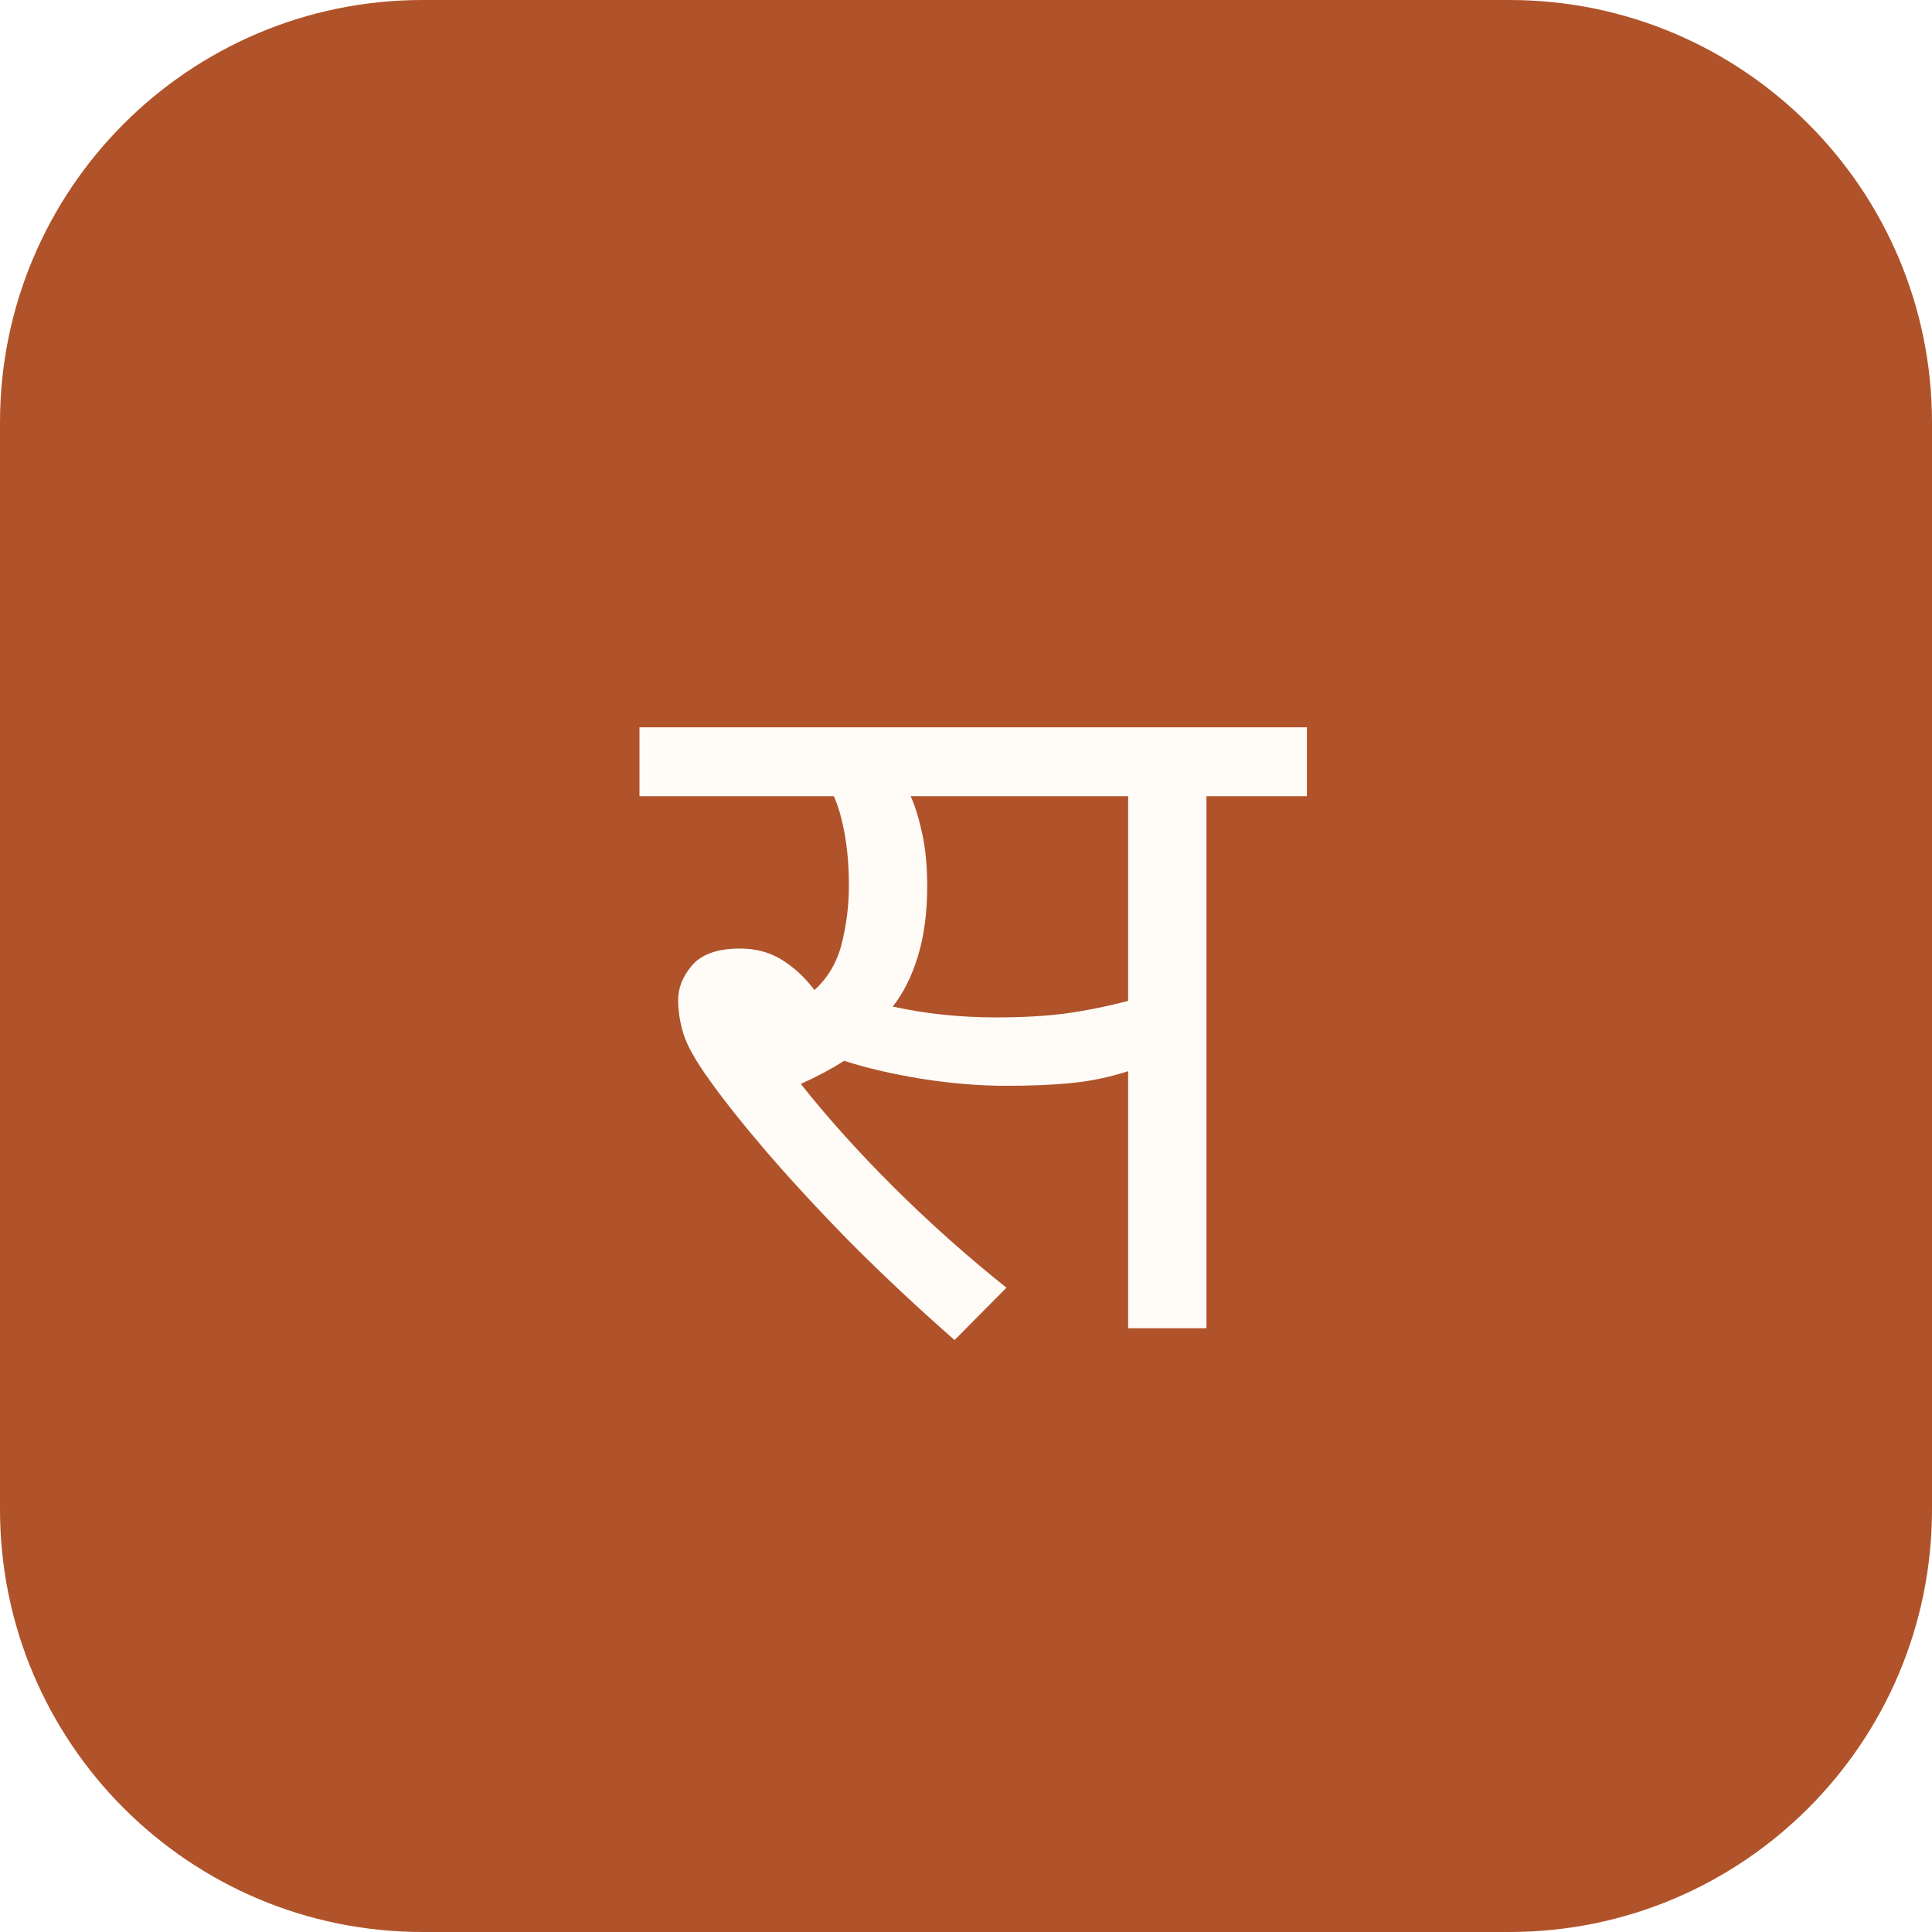
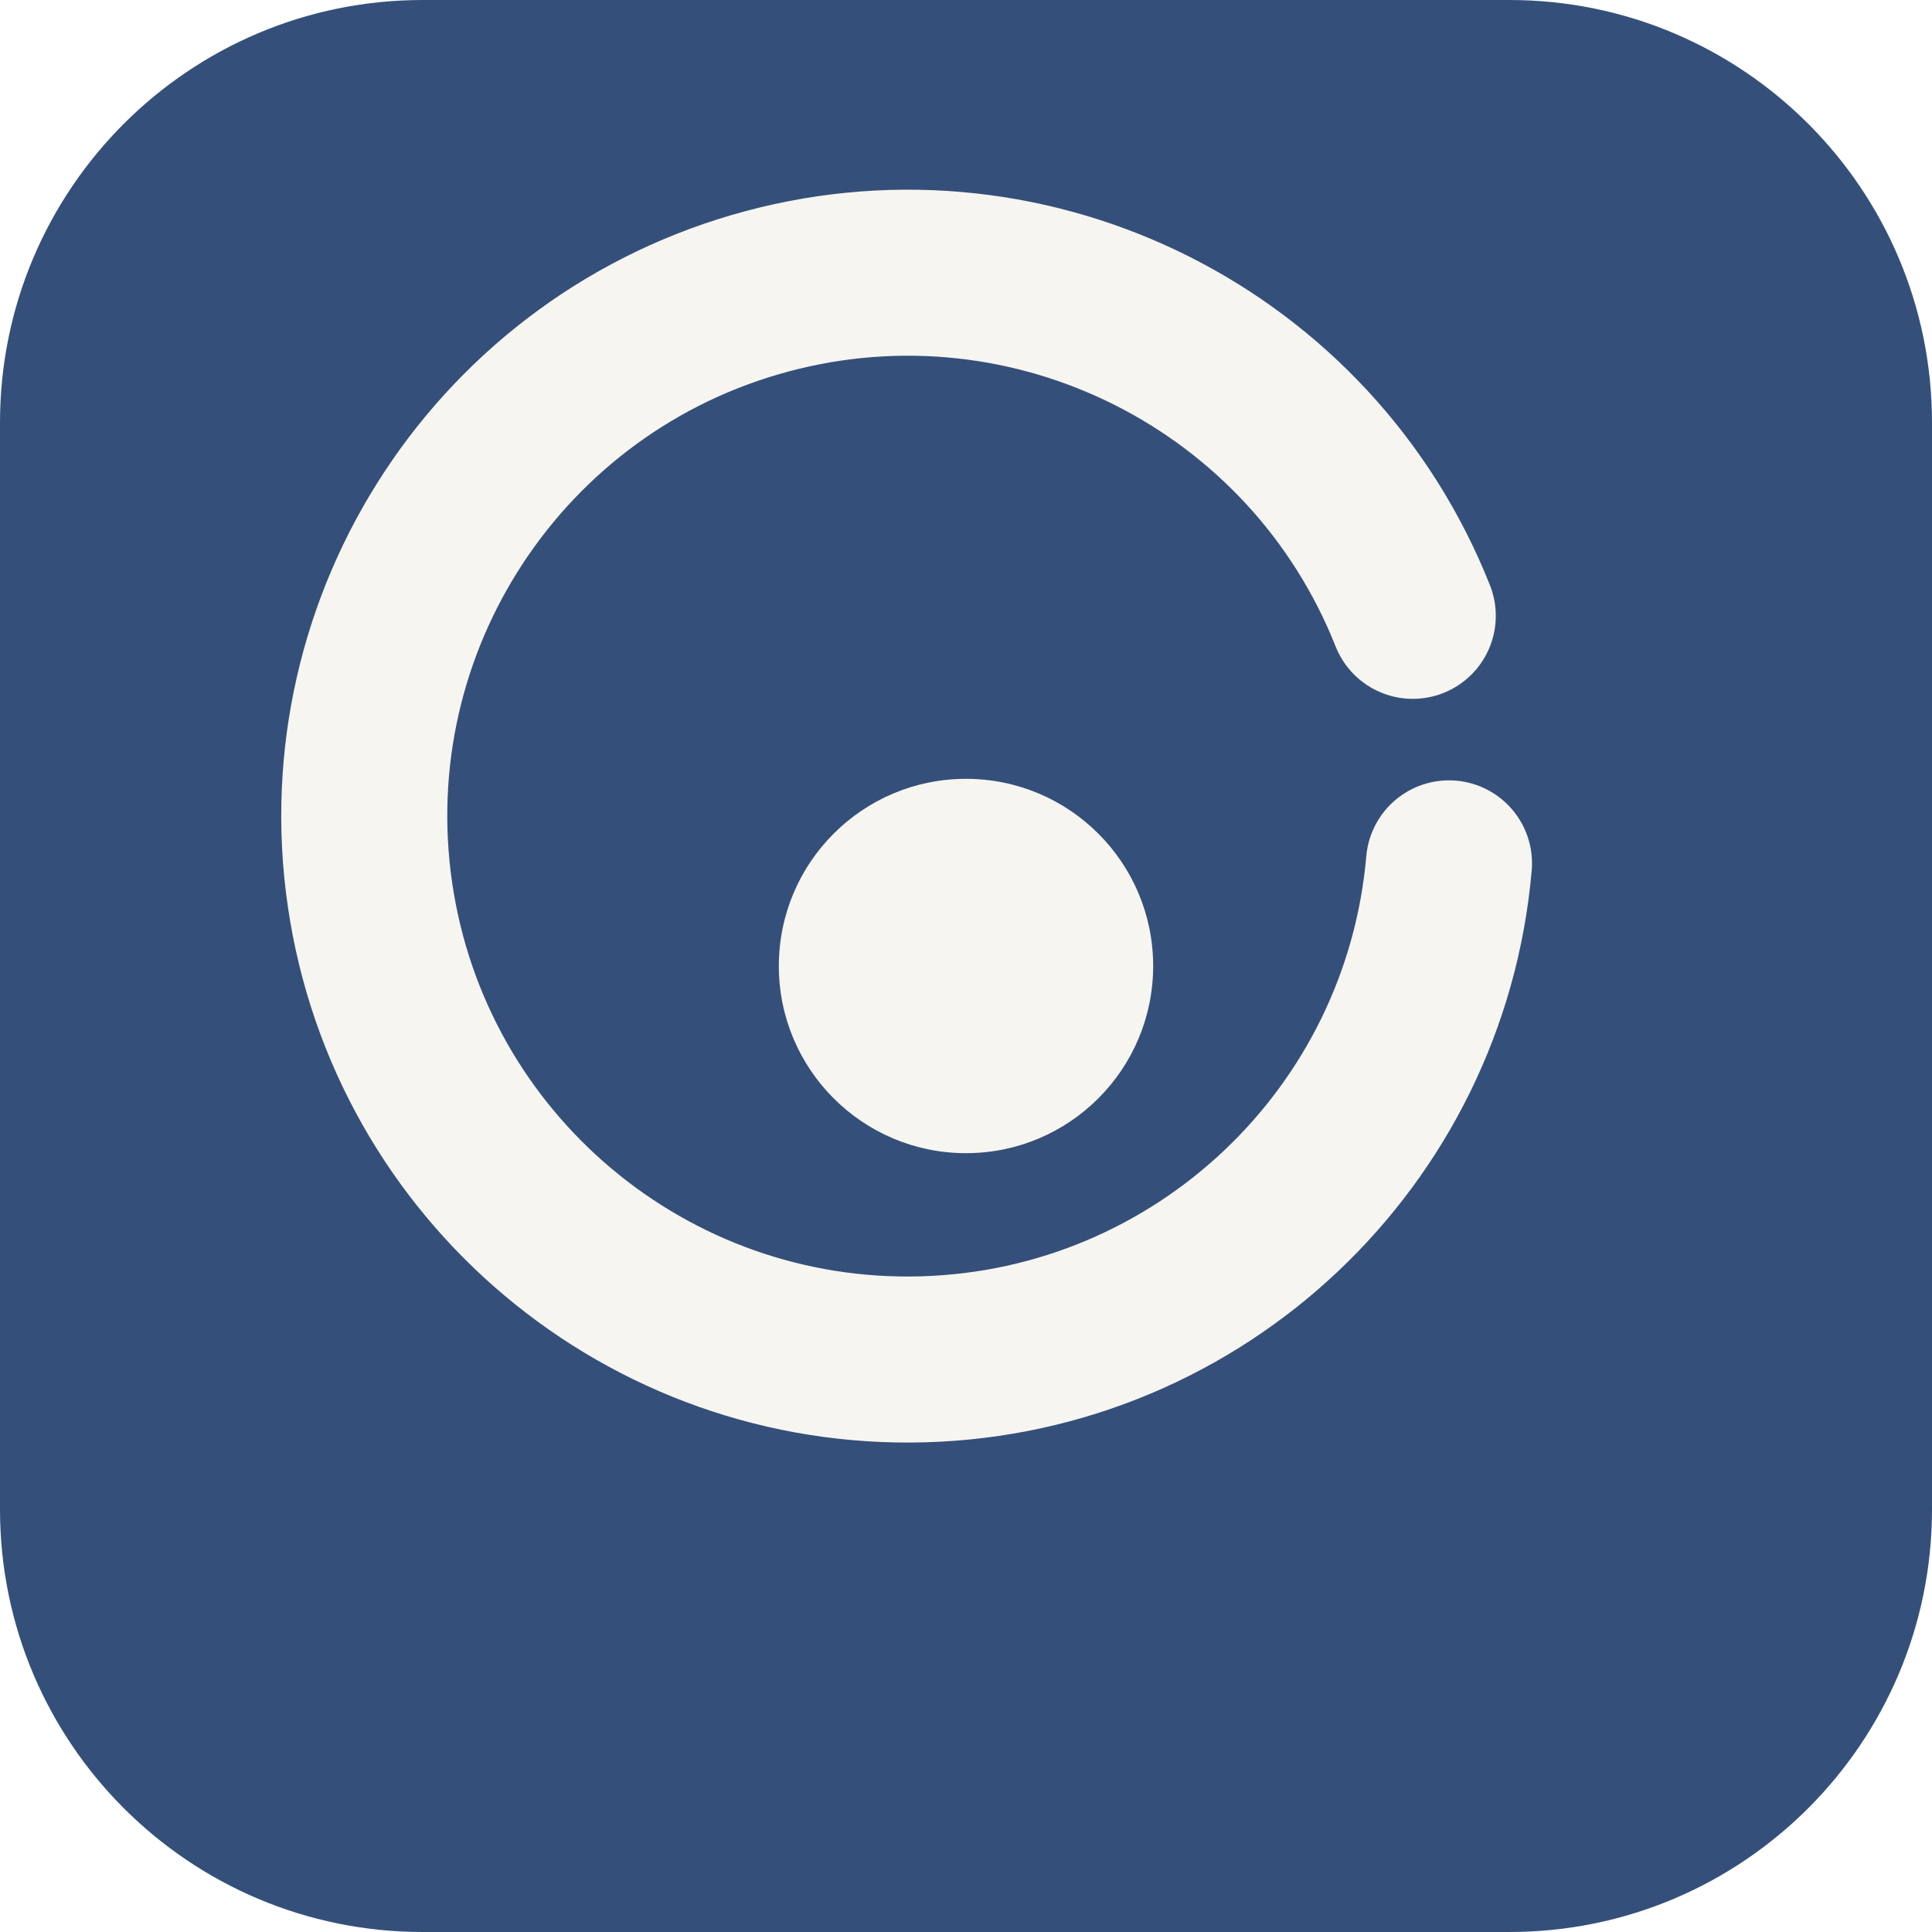
- <svg xmlns="http://www.w3.org/2000/svg" viewBox="0 0 64 64">
-   <rect width="64" height="64" rx="14" fill="#b0532a" />
-   <text x="32" y="44" text-anchor="middle" font-size="32" font-family="Noto Sans Devanagari, sans-serif" fill="#fffcf8">स</text>
+ <svg xmlns="http://www.w3.org/2000/svg" viewBox="0 0 64 64" fill="none" role="img" aria-labelledby="title">
+   <rect width="64" height="64" rx="14" fill="#34507A" />
+   <path fill="none" stroke="#F7F5F0" stroke-width="5.5" stroke-linecap="round" d="M46.8 20.4a18 18 0 1 0 1.2 8.2" />
+   <circle cx="32" cy="32" r="6.2" fill="#F7F5F0" />
</svg>
